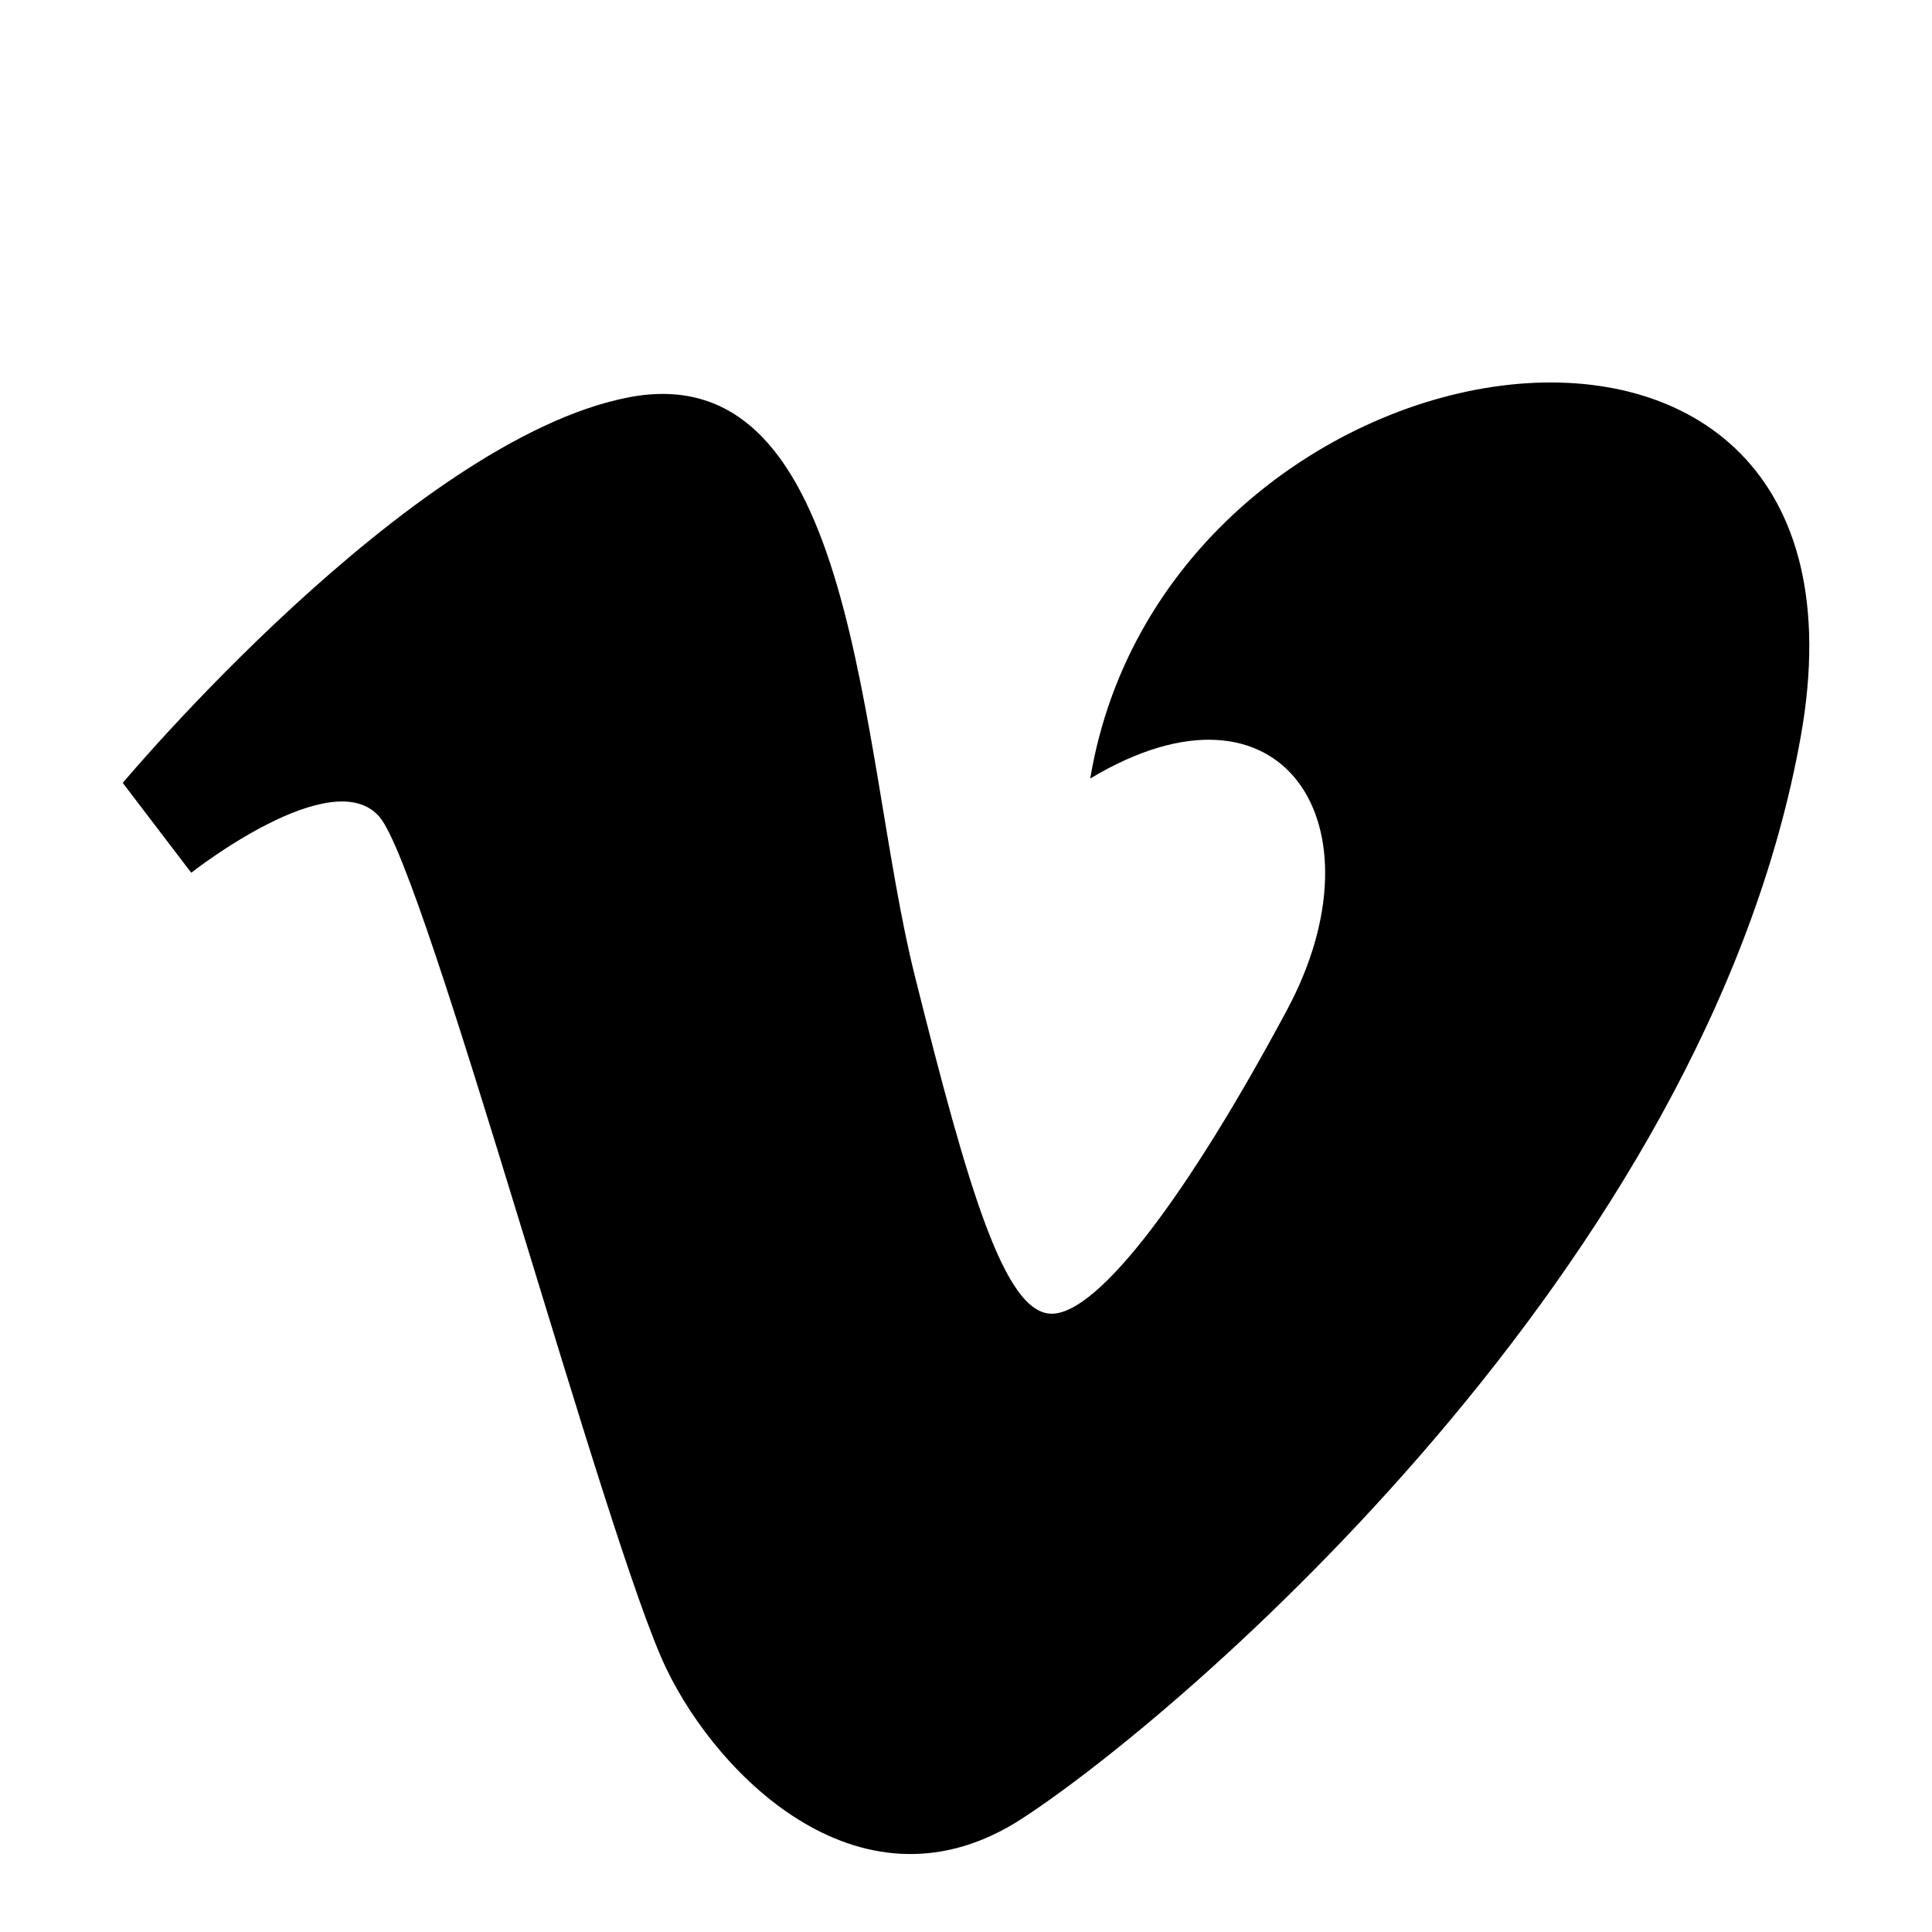
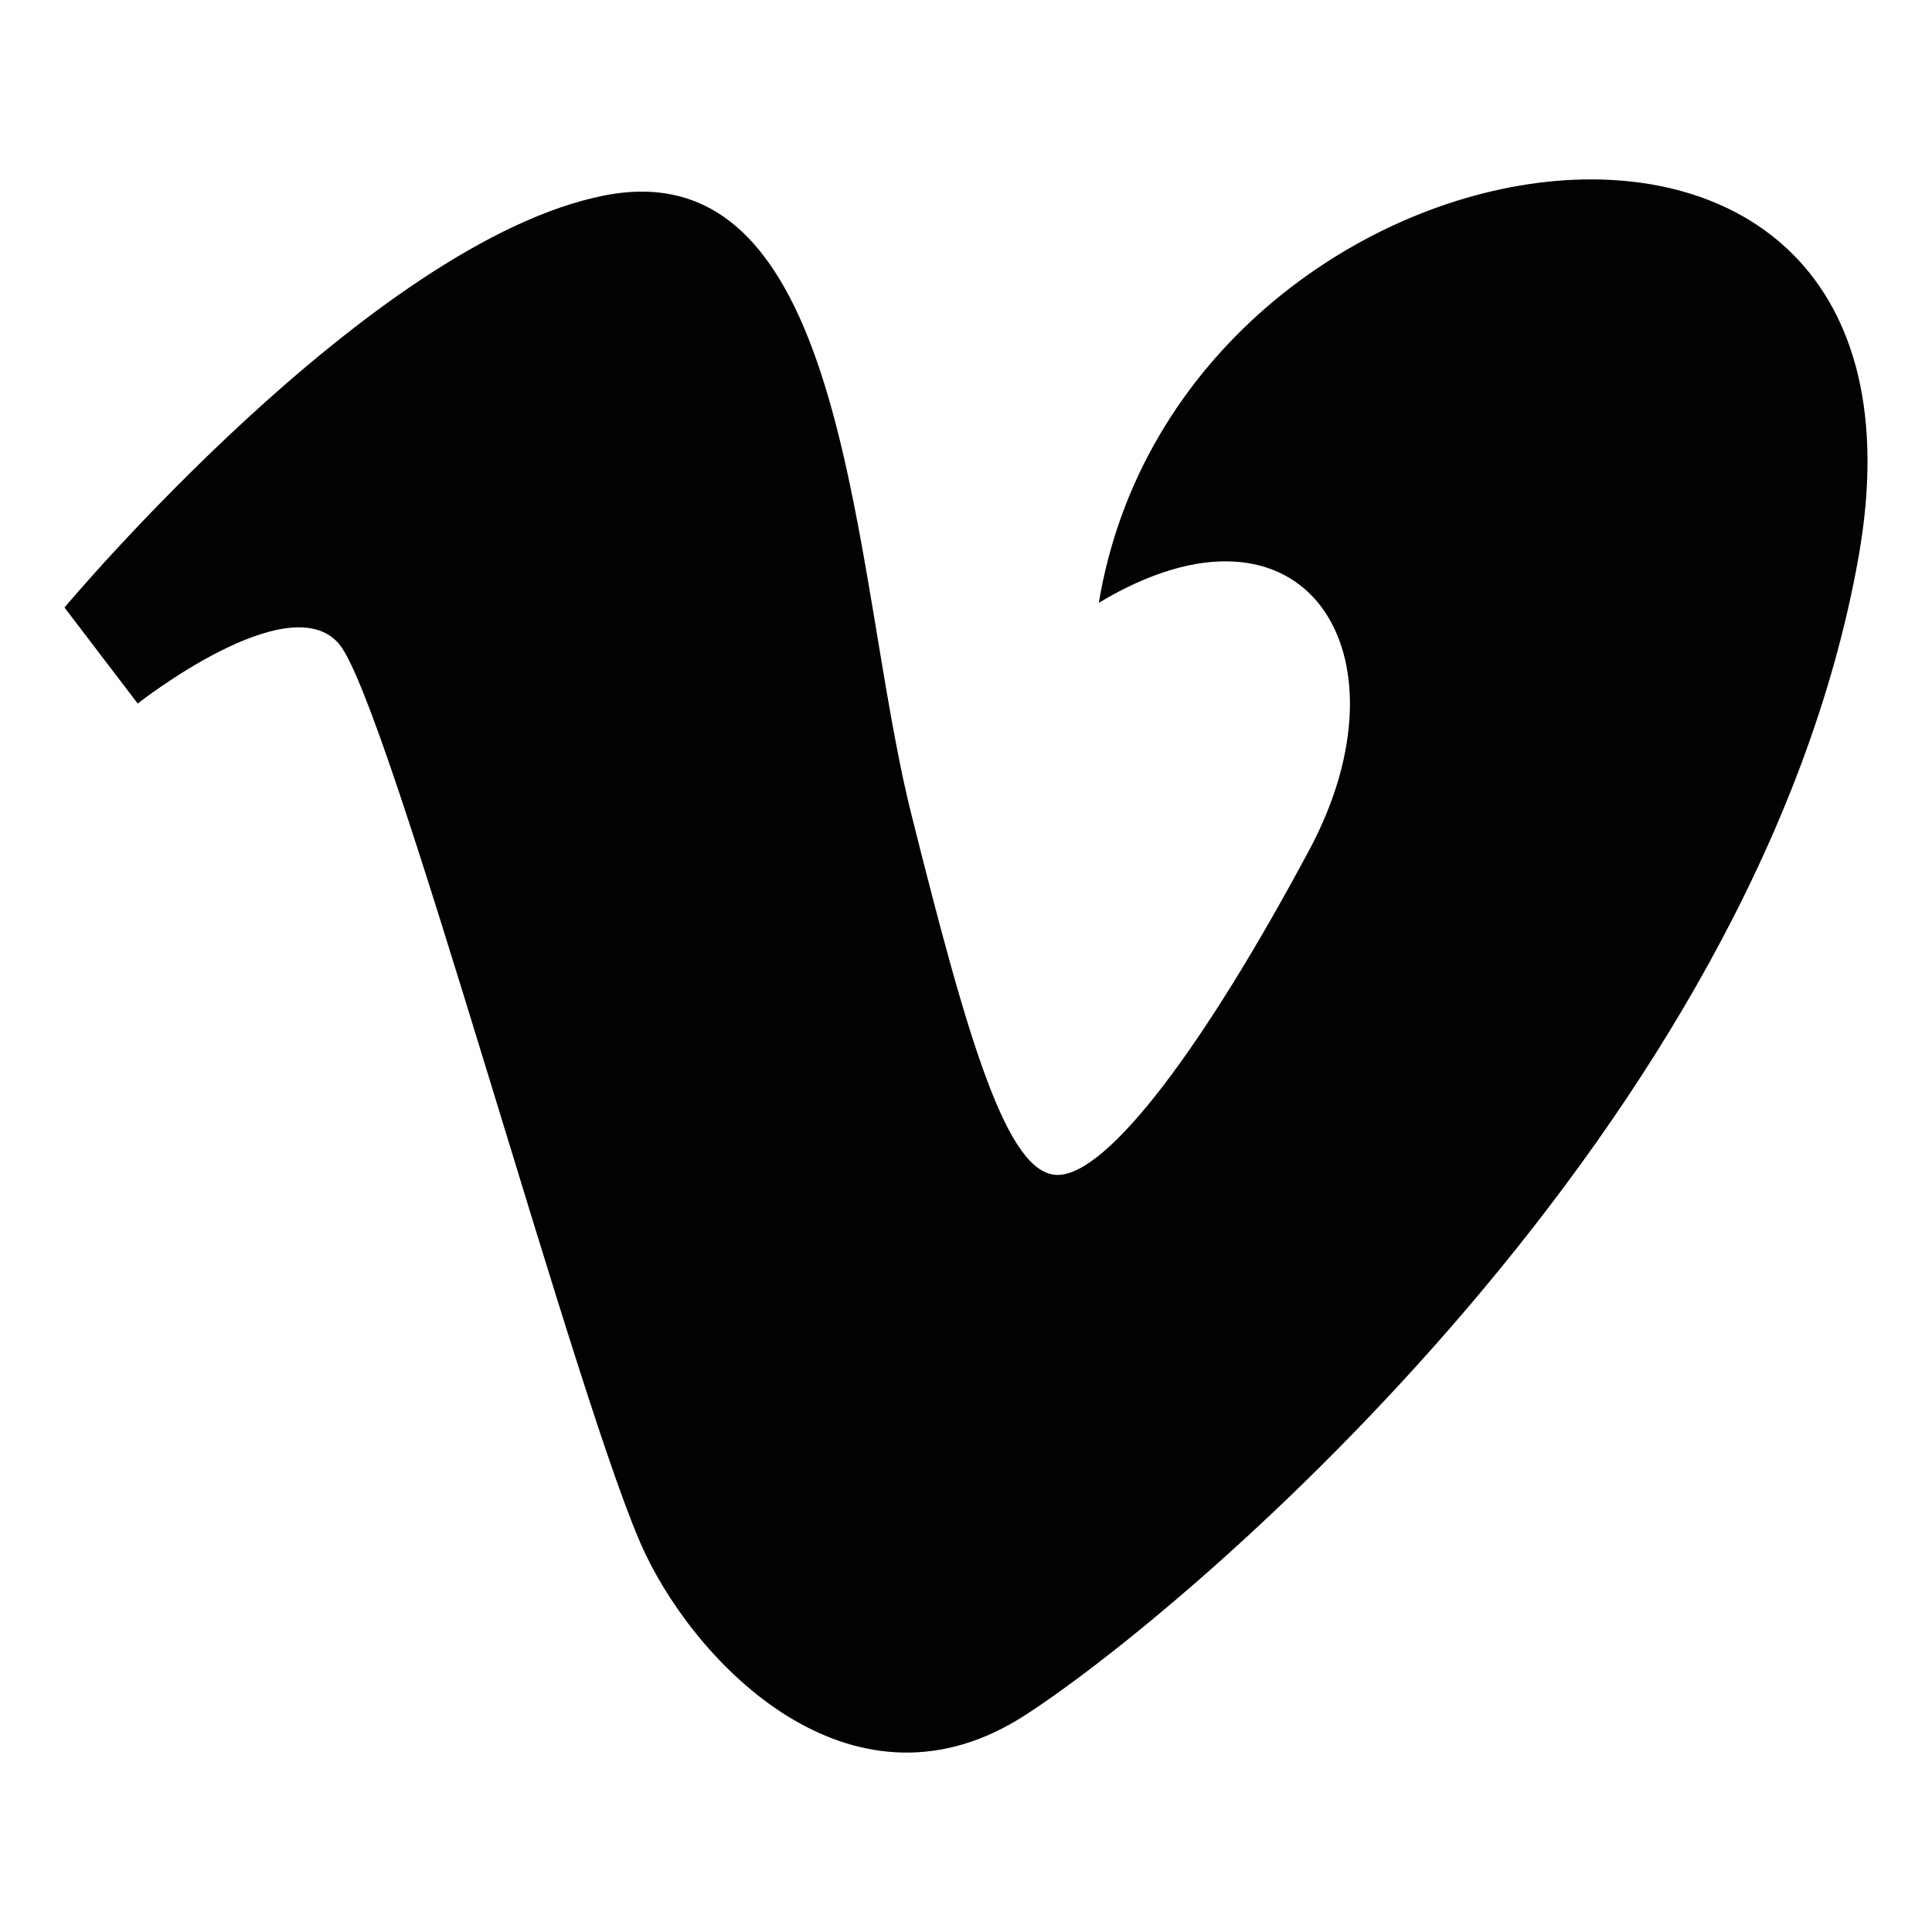
- <svg xmlns="http://www.w3.org/2000/svg" enable-background="new 0 0 56.693 56.693" height="56.693px" id="Layer_1" version="1.1" viewBox="0 0 56.693 56.693" width="56.693px" xml:space="preserve">
-   <path d="M3.602,22.974l2.01,2.636c0,0,4.146-3.267,5.528-1.634c1.382,1.634,6.656,21.357,8.417,24.997  c1.537,3.192,5.777,7.413,10.426,4.397c4.646-3.014,20.098-16.205,22.863-31.781c2.764-15.574-18.594-12.313-20.854,1.256  c5.652-3.395,8.671,1.38,5.778,6.784c-2.889,5.399-5.527,8.921-6.908,8.921c-1.379,0-2.441-3.612-4.021-9.928  c-1.635-6.53-1.624-18.291-8.416-16.958C12.019,12.921,3.602,22.974,3.602,22.974z" />
+ <svg xmlns="http://www.w3.org/2000/svg" version="1.1" id="Capa_1" x="0px" y="0px" width="100px" height="100px" viewBox="0 0 100 100" enable-background="new 0 0 100 100" xml:space="preserve">
+   <g>
+     <path fill="#010202" d="M3.338,31.445l3.79,4.97c0,0,7.819-6.162,10.424-3.081c2.606,3.081,12.55,40.272,15.872,47.136   c2.899,6.018,10.894,13.978,19.66,8.292c8.763-5.684,37.899-30.559,43.114-59.931c5.211-29.366-35.063-23.218-39.324,2.37   c10.658-6.403,16.35,2.602,10.895,12.791c-5.447,10.183-10.423,16.822-13.027,16.822c-2.601,0-4.604-6.811-7.583-18.72   c-3.082-12.314-3.06-34.491-15.869-31.978C19.209,12.487,3.338,31.445,3.338,31.445z" />
+   </g>
</svg>
